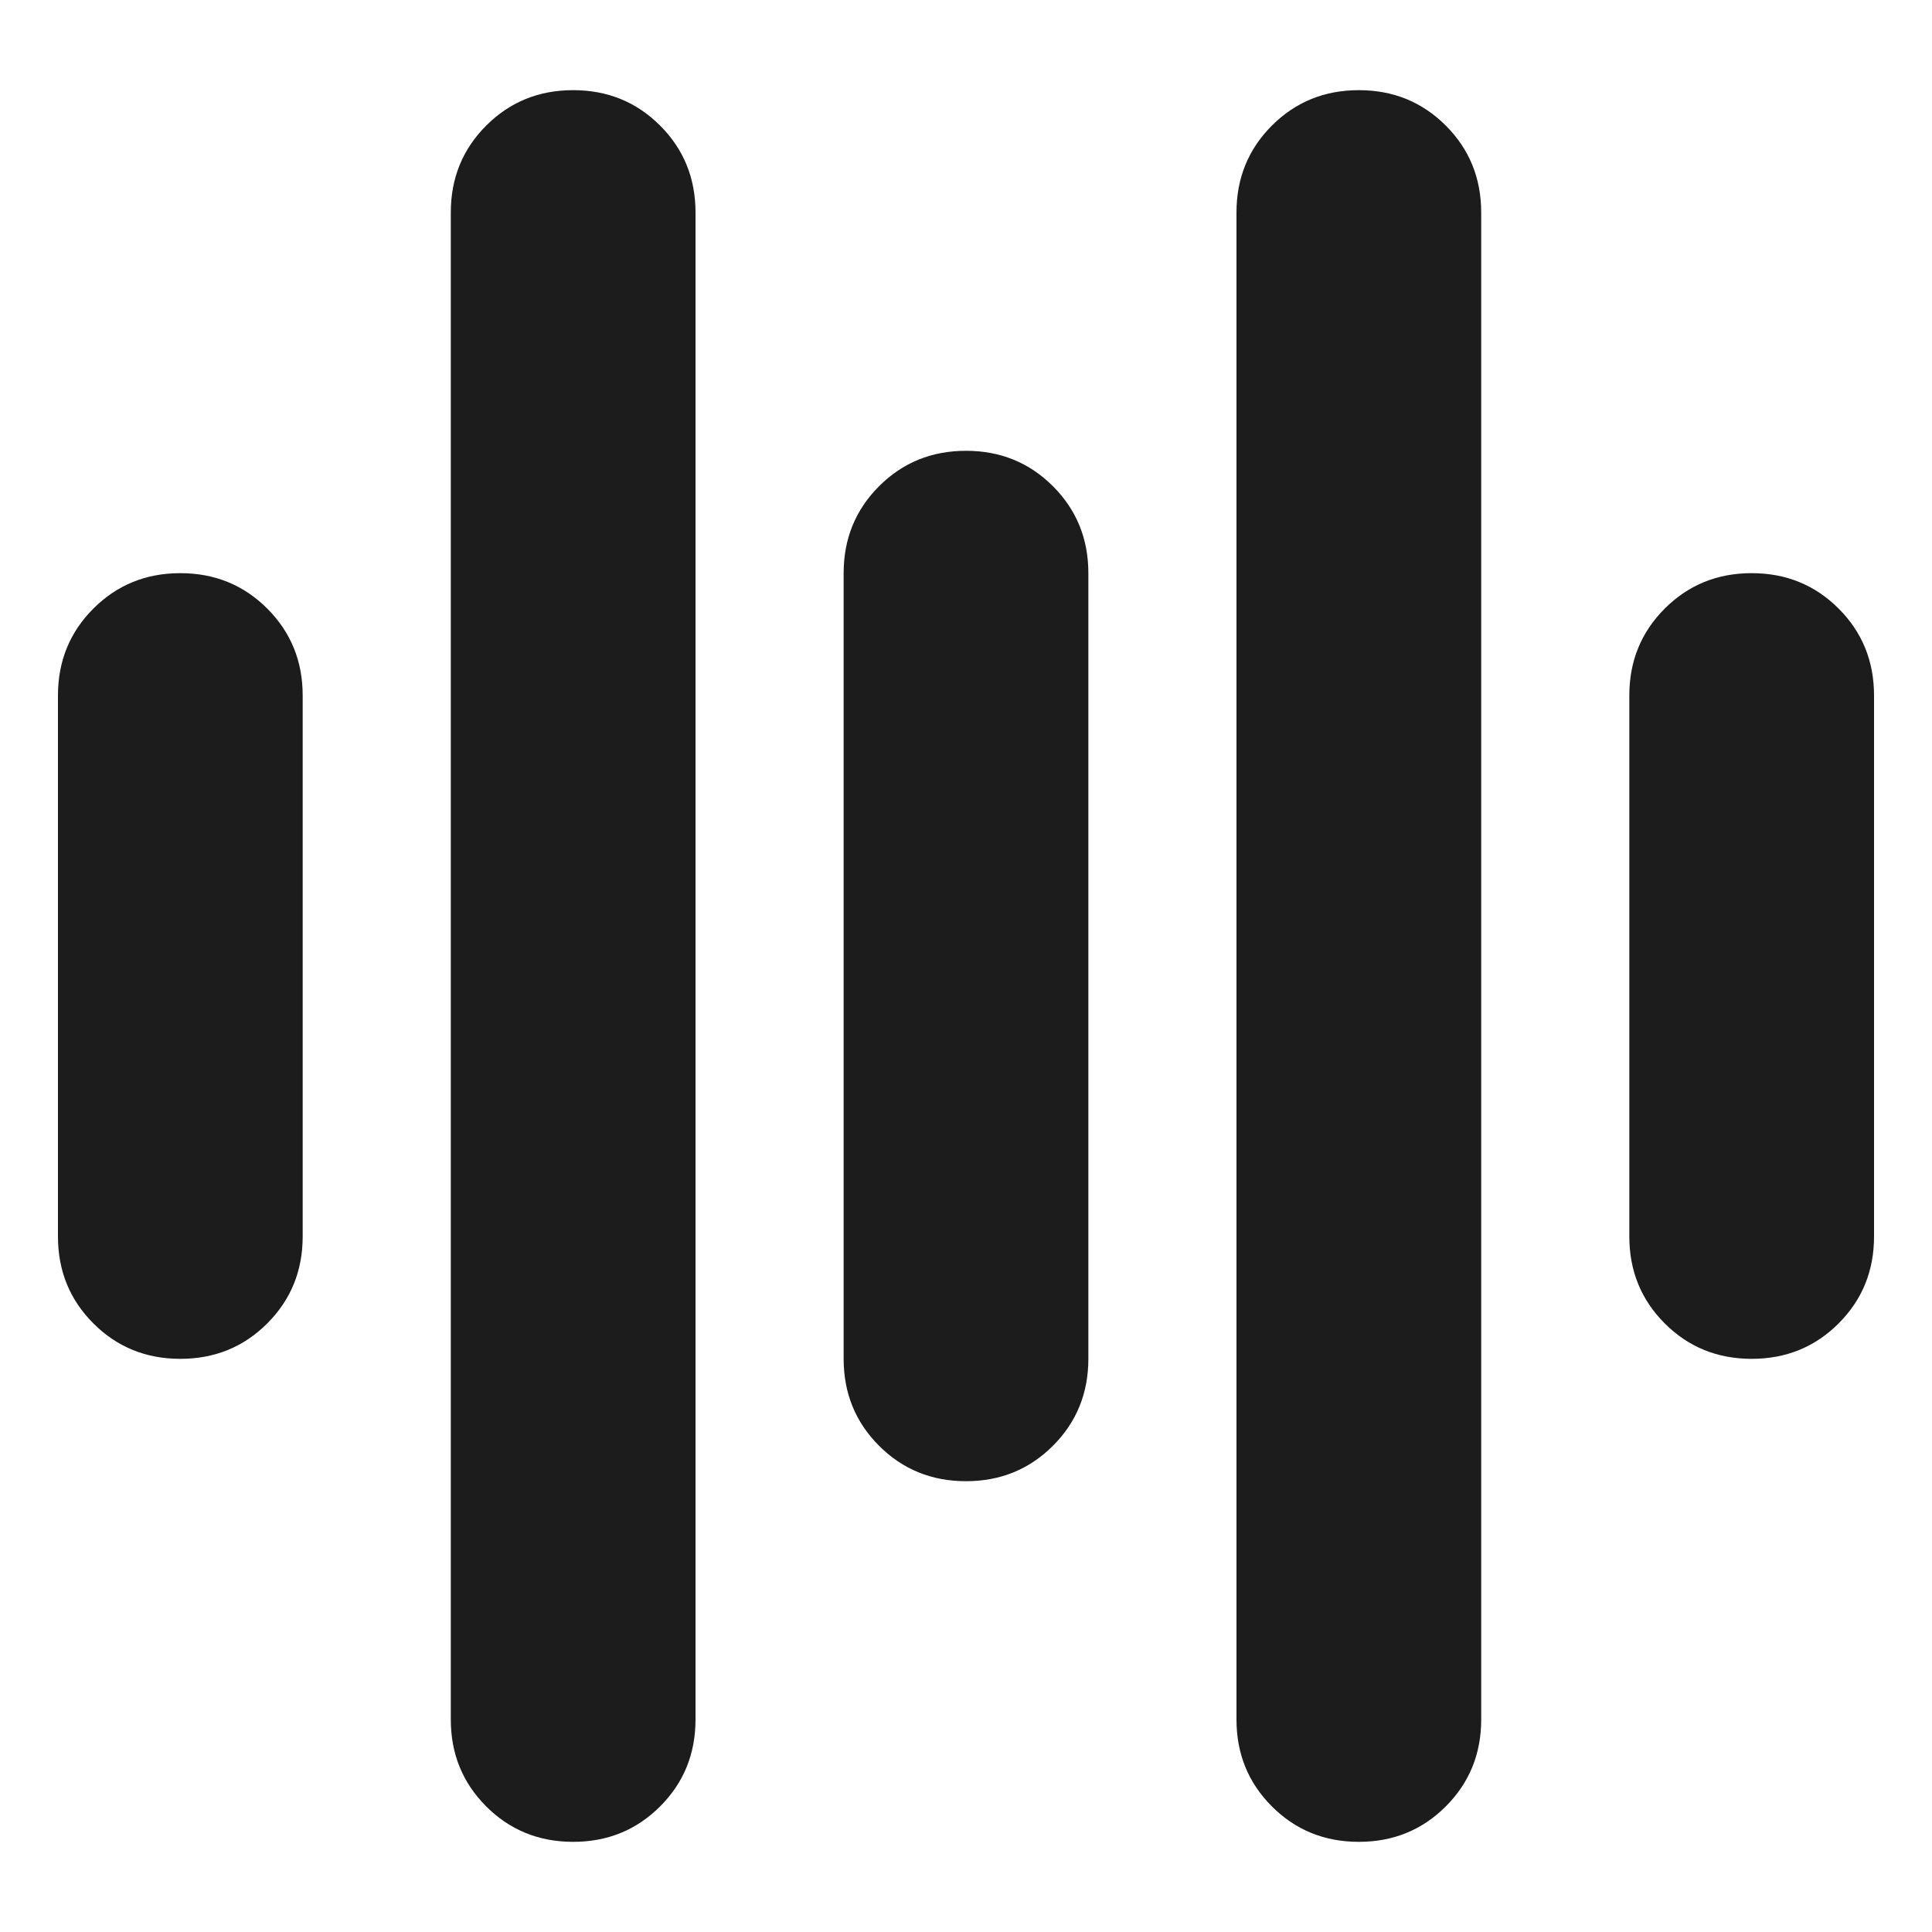
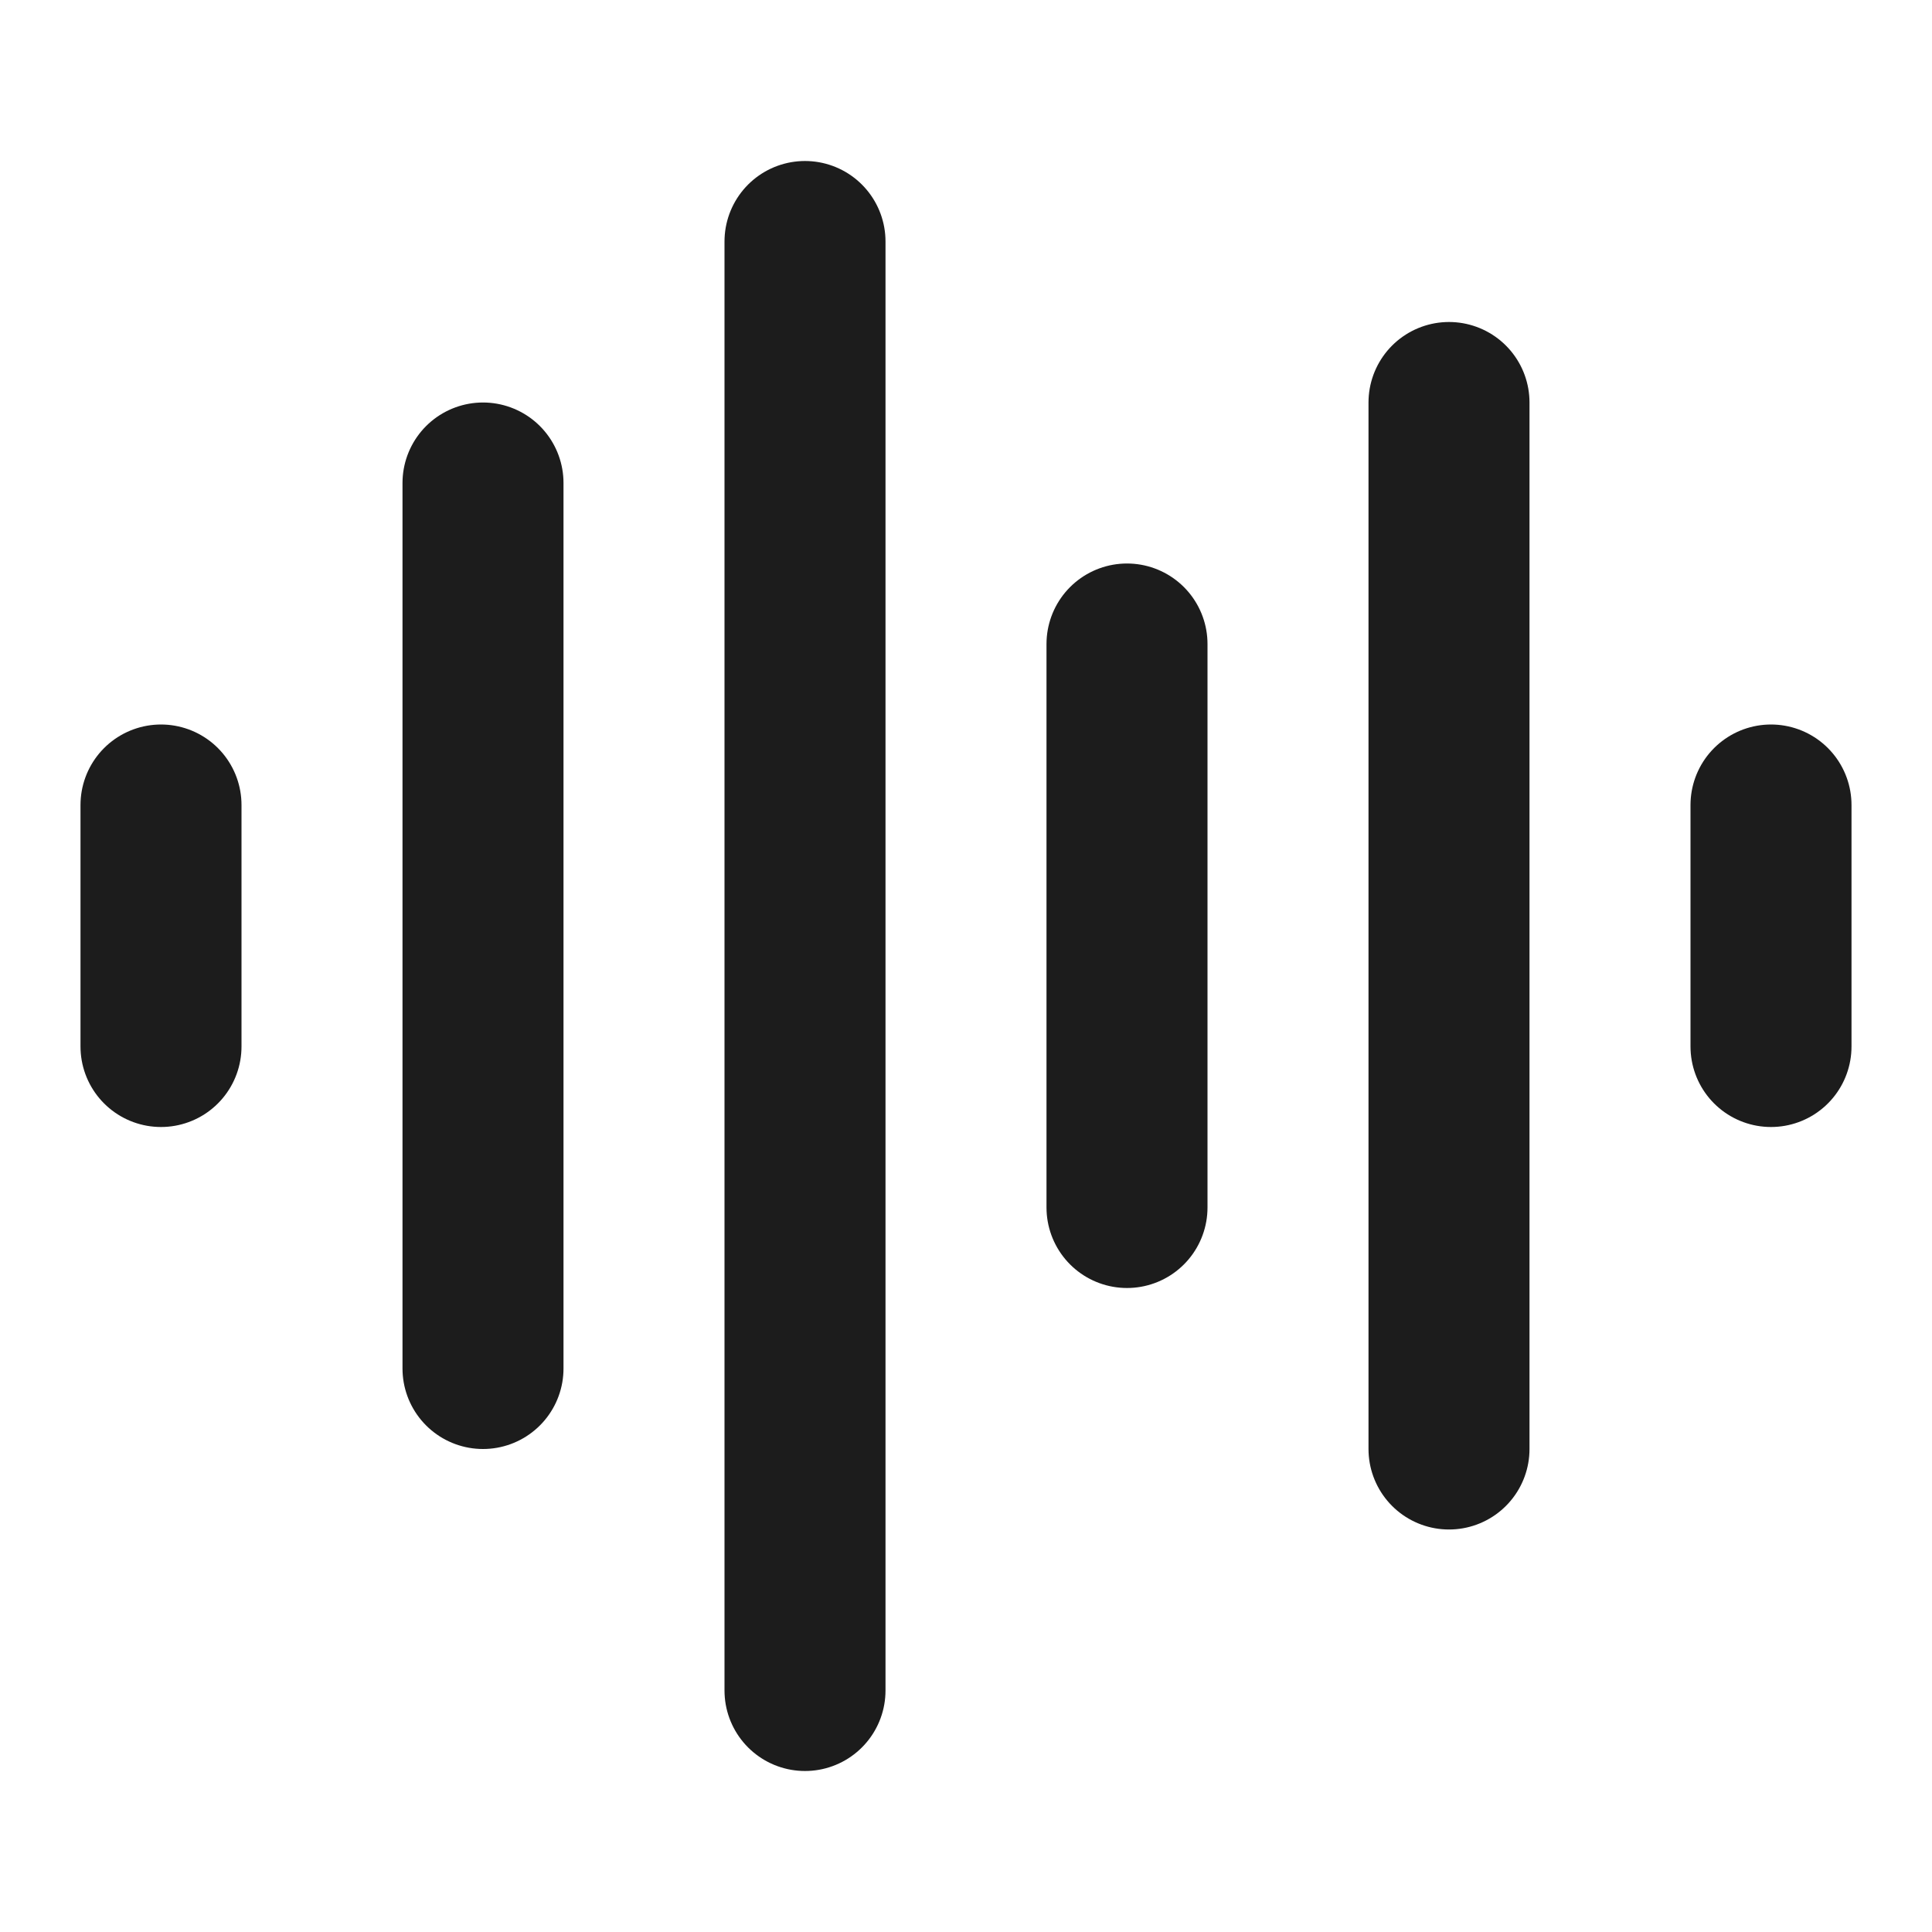
- <svg xmlns="http://www.w3.org/2000/svg" width="16" height="16" viewBox="0 0 300 300">
-   <path fill="#1C1C1C" d="M89 14Q97 14 102.5 19.5Q108 25 108 33V267Q108 275 102.5 280.5Q97 286 89.0 286.0Q81 286 75.5 280.5Q70 275 70 267V33Q70 25 75.5 19.5Q81 14 89 14ZM211 14Q219 14 224.5 19.5Q230 25 230 33V267Q230 275 224.5 280.5Q219 286 211.0 286.0Q203 286 197.5 280.5Q192 275 192 267V33Q192 25 197.5 19.5Q203 14 211 14ZM150 70Q158 70 163.5 75.5Q169 81 169 89V211Q169 219 163.5 224.5Q158 230 150.0 230.0Q142 230 136.5 224.5Q131 219 131 211V89Q131 81 136.5 75.5Q142 70 150 70ZM28 89Q36 89 41.5 94.5Q47 100 47 108V192Q47 200 41.5 205.5Q36 211 28.0 211.0Q20 211 14.5 205.5Q9 200 9 192V108Q9 100 14.5 94.5Q20 89 28 89ZM272 89Q280 89 285.5 94.5Q291 100 291 108V192Q291 200 285.5 205.5Q280 211 272.0 211.0Q264 211 258.5 205.5Q253 200 253 192V108Q253 100 258.5 94.5Q264 89 272 89Z" />
+ <svg xmlns="http://www.w3.org/2000/svg" width="24" height="24" viewBox="0 0 24 24" fill="none" stroke="#1C1C1C" stroke-width="2" stroke-linecap="round" stroke-linejoin="round" aria-hidden="true">
+   <path d="M2 10v3" />
+   <path d="M6 6v11" />
+   <path d="M10 3v18" />
+   <path d="M14 8v7" />
+   <path d="M18 5v13" />
+   <path d="M22 10v3" />
</svg>
